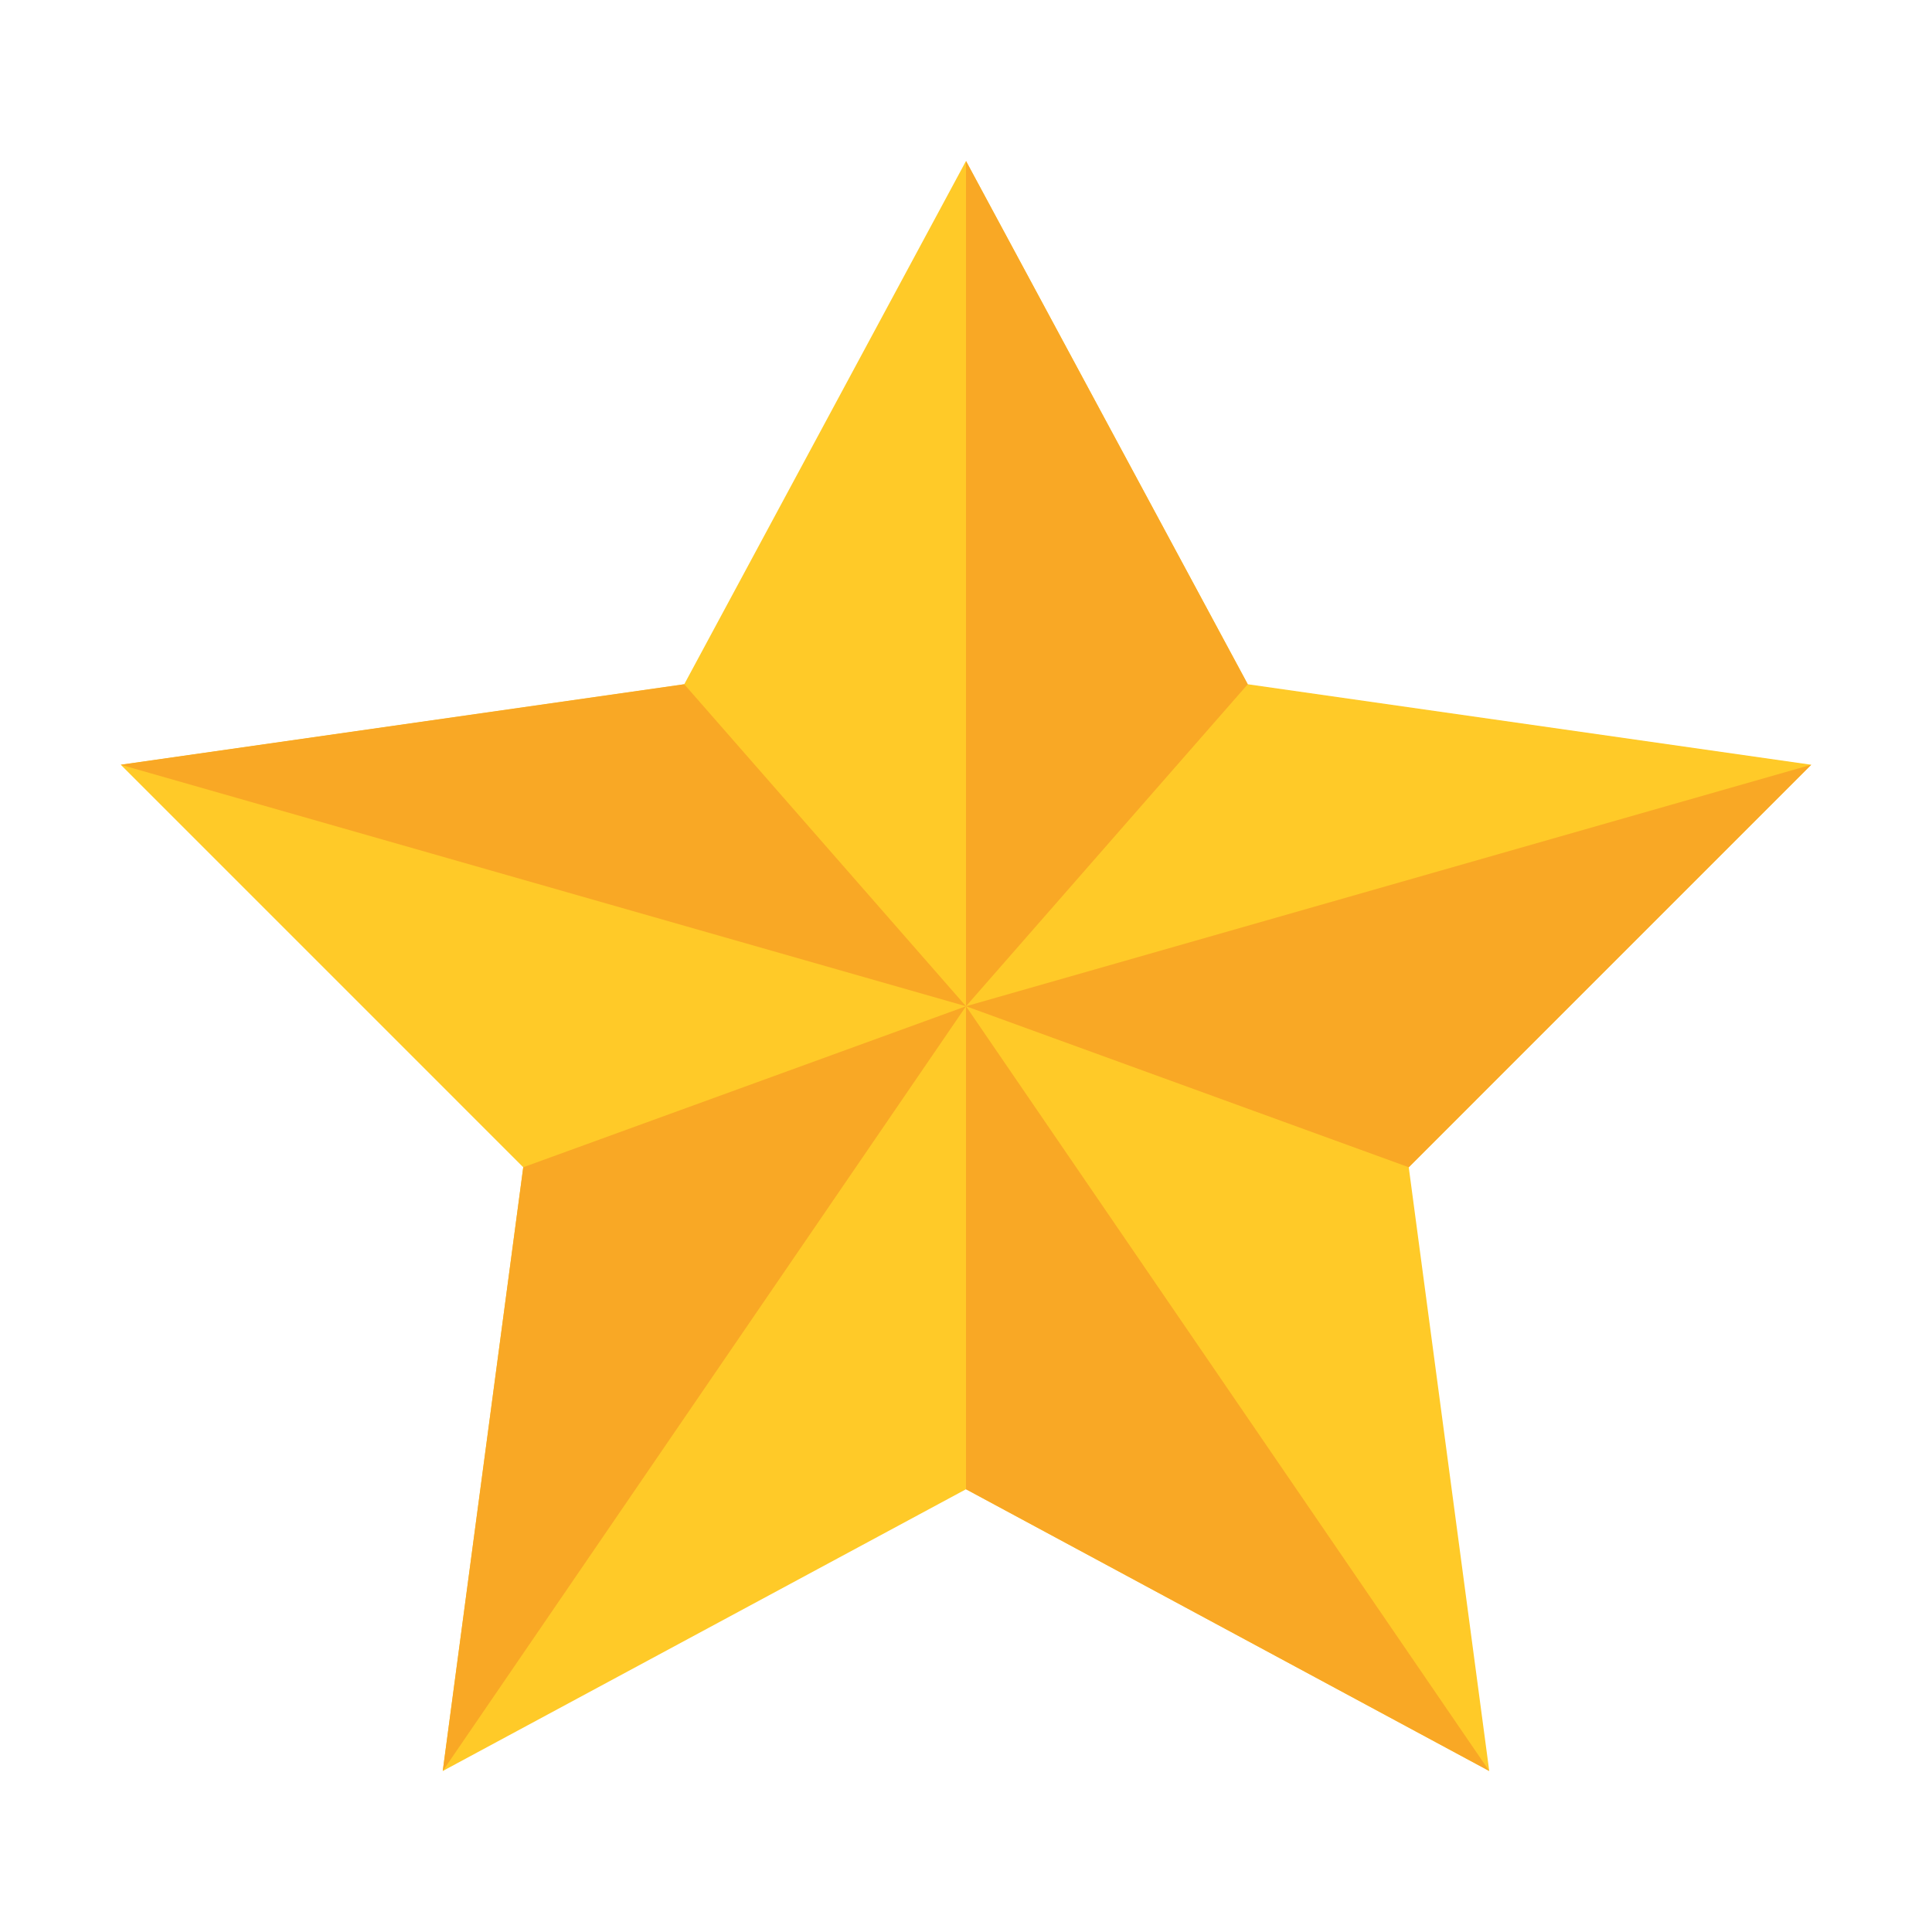
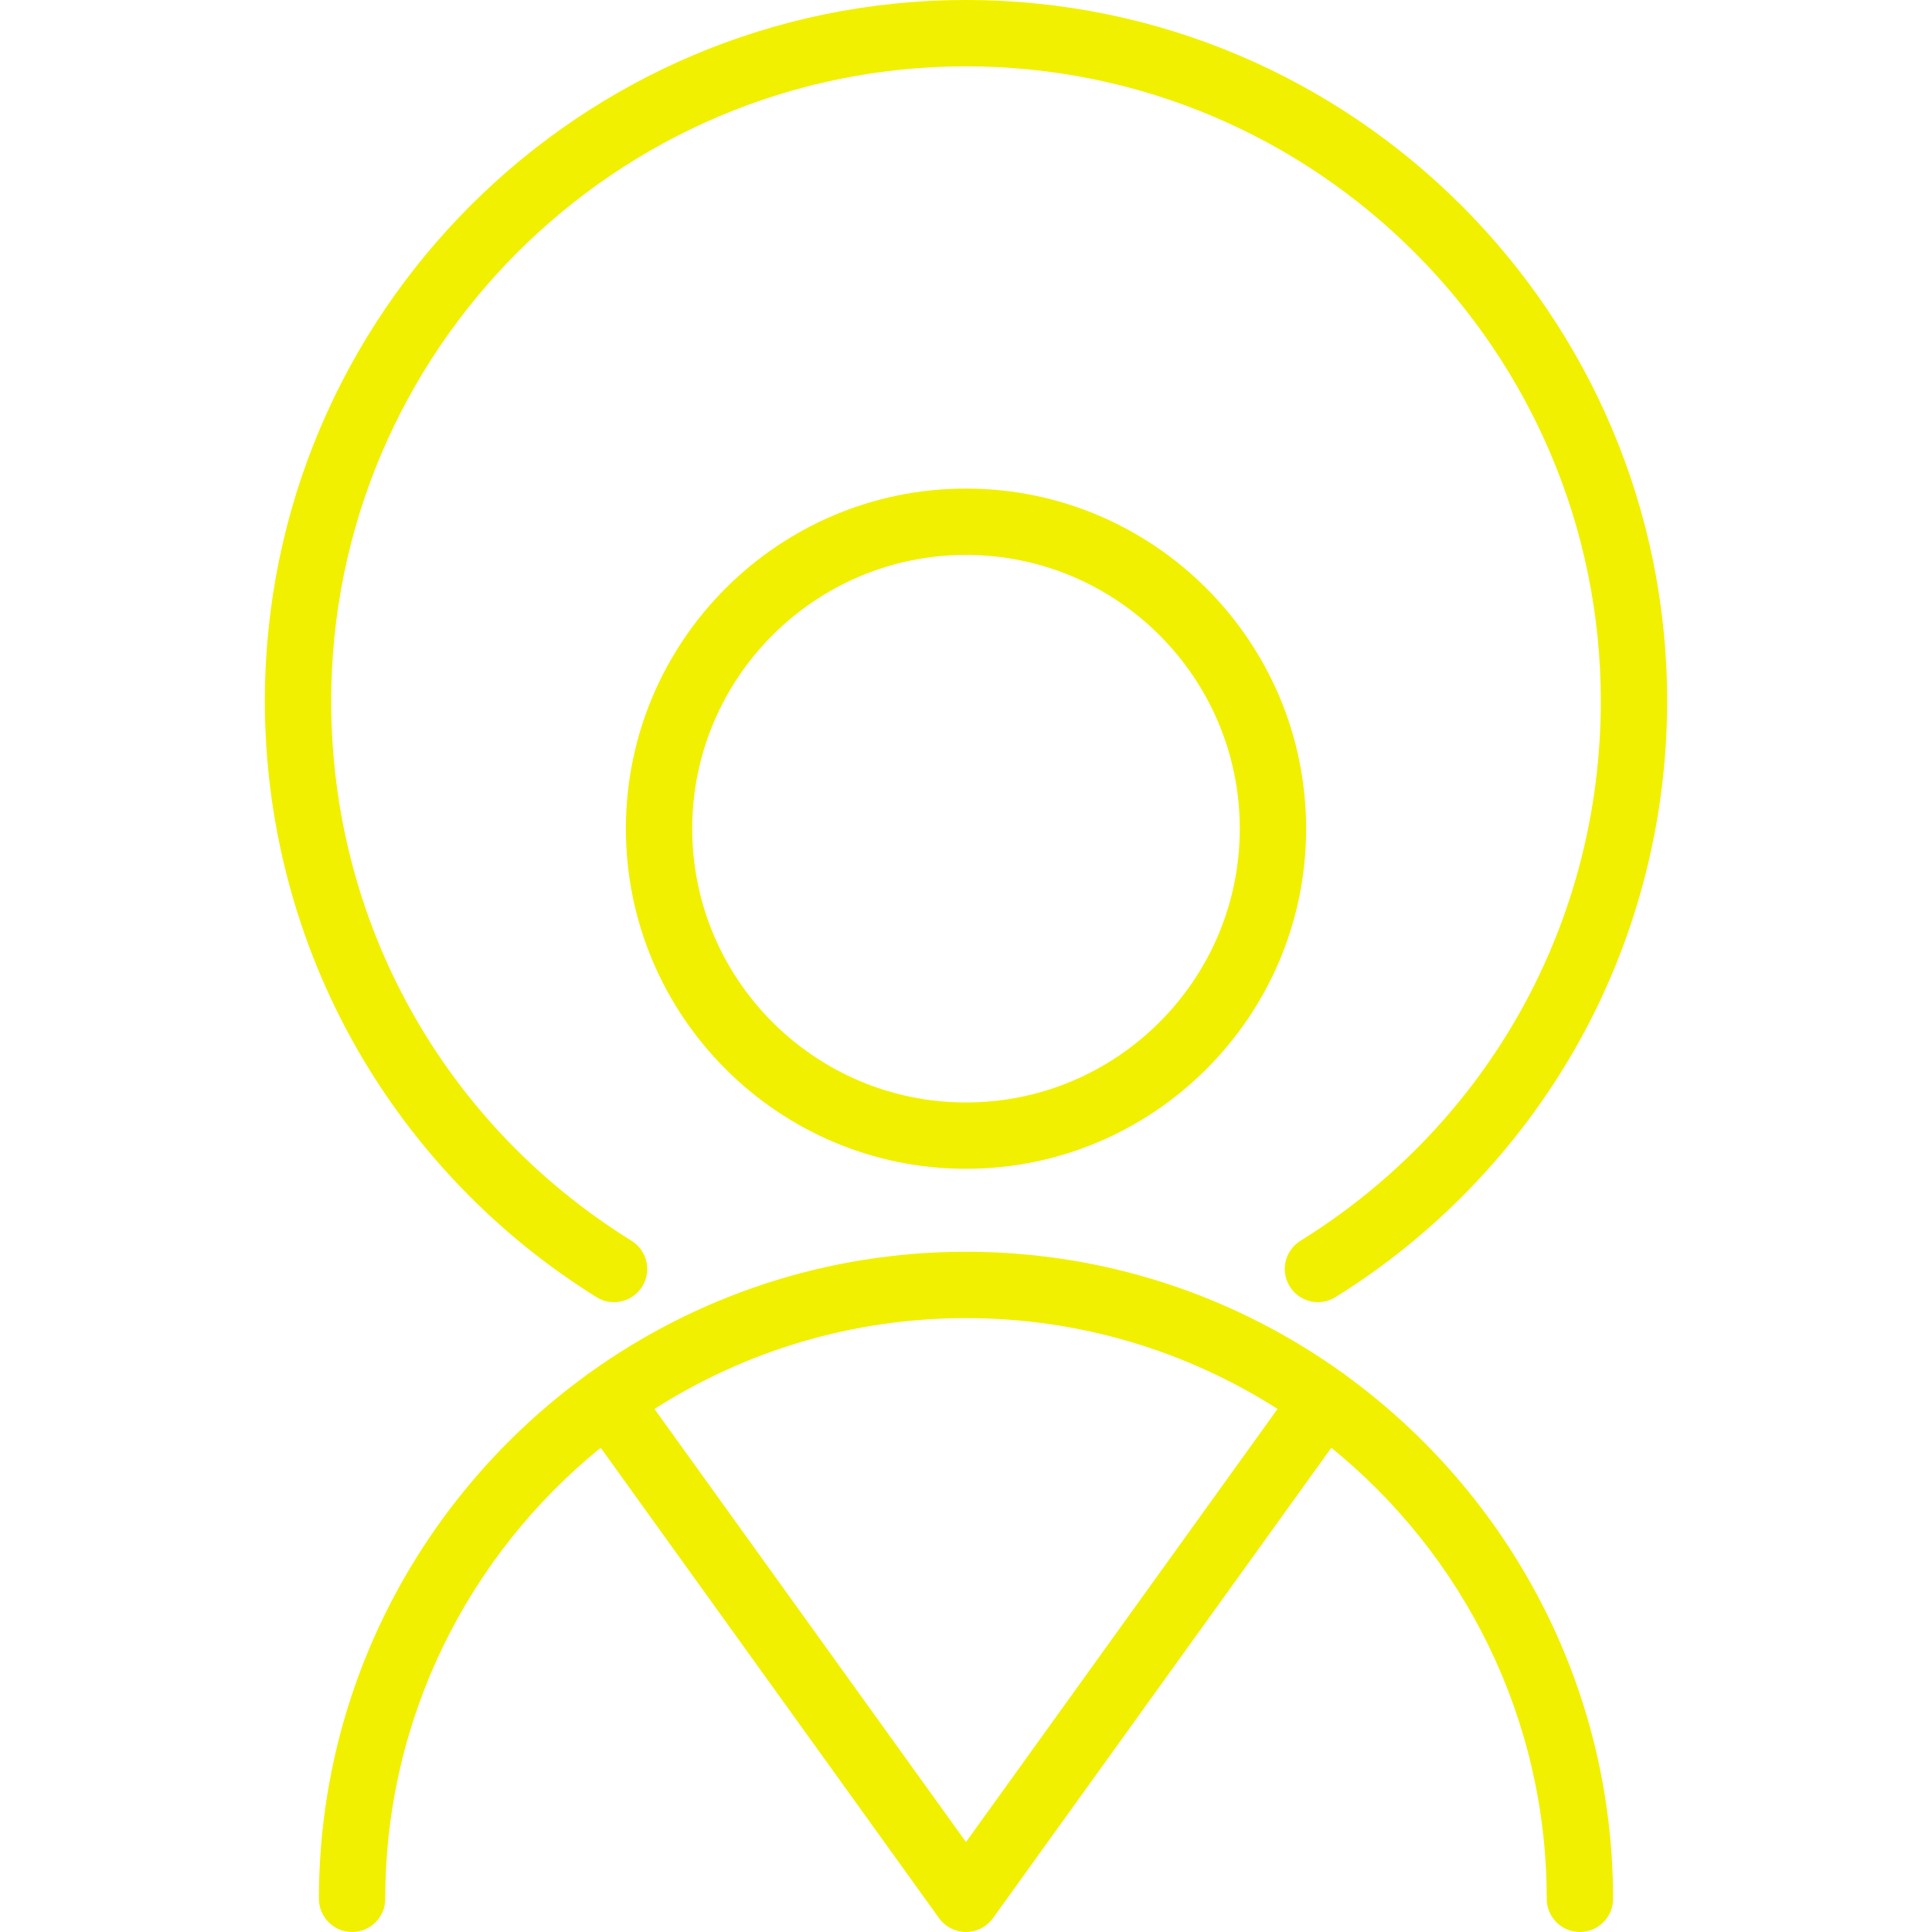
- <svg xmlns="http://www.w3.org/2000/svg" version="1.1" x="0px" y="0px" width="48" height="48" viewBox="0 0 48 48" enable-background="new 0 0 48 48" xml:space="preserve">
-   <polygon fill="#FFCA28" points="24,4 31,17 45,19 35,29 37,44 24,37 11,44 13,29 3,19 17,17 " />
+ <svg xmlns="http://www.w3.org/2000/svg" version="1.1" id="Capa_1" x="0px" y="0px" viewBox="0 0 466 466" style="enable-background:new 0 0 466 466;" xml:space="preserve" width="512px" height="512px">
  <g>
-     <polygon fill="#F9A825" points="24,25 31,17 24,4 &#09;" />
-     <polygon fill="#F9A825" points="45,19 24,25 35,29 &#09;" />
-     <polygon fill="#F9A825" points="37,44 24,25 24,37 &#09;" />
-     <polygon fill="#F9A825" points="13,29 11,44 24,25 &#09;" />
-     <polygon fill="#F9A825" points="3,19 24,25 17,17 &#09;" />
+     <path d="M143.892,312.877c1.314,0.816,2.772,1.205,4.213,1.205c2.675,0,5.289-1.341,6.804-3.78   c2.331-3.753,1.178-8.686-2.575-11.017c-45.365-28.176-72.449-76.837-72.449-130.169C79.884,84.688,148.572,16,233,16   s153.116,68.688,153.116,153.116c0,53.332-27.083,101.993-72.448,130.169c-3.753,2.331-4.906,7.264-2.575,11.017   c2.331,3.753,7.263,4.905,11.017,2.575c23.996-14.904,44.055-35.754,58.007-60.296c14.392-25.315,21.999-54.177,21.999-83.464   C402.116,75.865,326.25,0,233,0S63.884,75.865,63.884,169.116c0,29.287,7.607,58.149,22,83.465   C99.836,277.123,119.895,297.973,143.892,312.877z" fill="#f0f000" />
+     <path d="M233,117.843c-45.235,0-82.036,36.801-82.036,82.036c0,45.235,36.801,82.037,82.036,82.037s82.036-36.801,82.036-82.037   C315.036,154.645,278.235,117.843,233,117.843z M233,265.916c-36.413,0-66.036-29.624-66.036-66.037s29.624-66.036,66.036-66.036   s66.036,29.624,66.036,66.036S269.413,265.916,233,265.916z" fill="#f0f000" />
+     <path d="M324.747,331.825c-0.199-0.175-0.408-0.343-0.628-0.501c-0.167-0.12-0.339-0.225-0.511-0.33   c-25.563-18.289-56.85-29.066-90.608-29.066c-33.758,0-65.045,10.777-90.608,29.066c-0.172,0.105-0.345,0.21-0.511,0.33   c-0.22,0.158-0.429,0.326-0.628,0.501C102.296,360.23,76.927,406.205,76.927,458c0,4.418,3.582,8,8,8s8-3.582,8-8   c0-43.875,20.283-83.096,51.958-108.799l81.62,113.47c1.503,2.09,3.92,3.329,6.495,3.329s4.991-1.239,6.495-3.329l81.62-113.47   c31.675,25.703,51.958,64.924,51.958,108.799c0,4.418,3.582,8,8,8s8-3.582,8-8C389.073,406.205,363.704,360.23,324.747,331.825z    M233,444.3l-75.141-104.463c21.727-13.865,47.511-21.909,75.141-21.909s53.414,8.044,75.141,21.909L233,444.3z" fill="#f0f000" />
  </g>
+   <g>
+ </g>
+   <g>
+ </g>
+   <g>
+ </g>
+   <g>
+ </g>
+   <g>
+ </g>
+   <g>
+ </g>
+   <g>
+ </g>
+   <g>
+ </g>
+   <g>
+ </g>
+   <g>
+ </g>
+   <g>
+ </g>
+   <g>
+ </g>
+   <g>
+ </g>
+   <g>
+ </g>
+   <g>
+ </g>
</svg>
